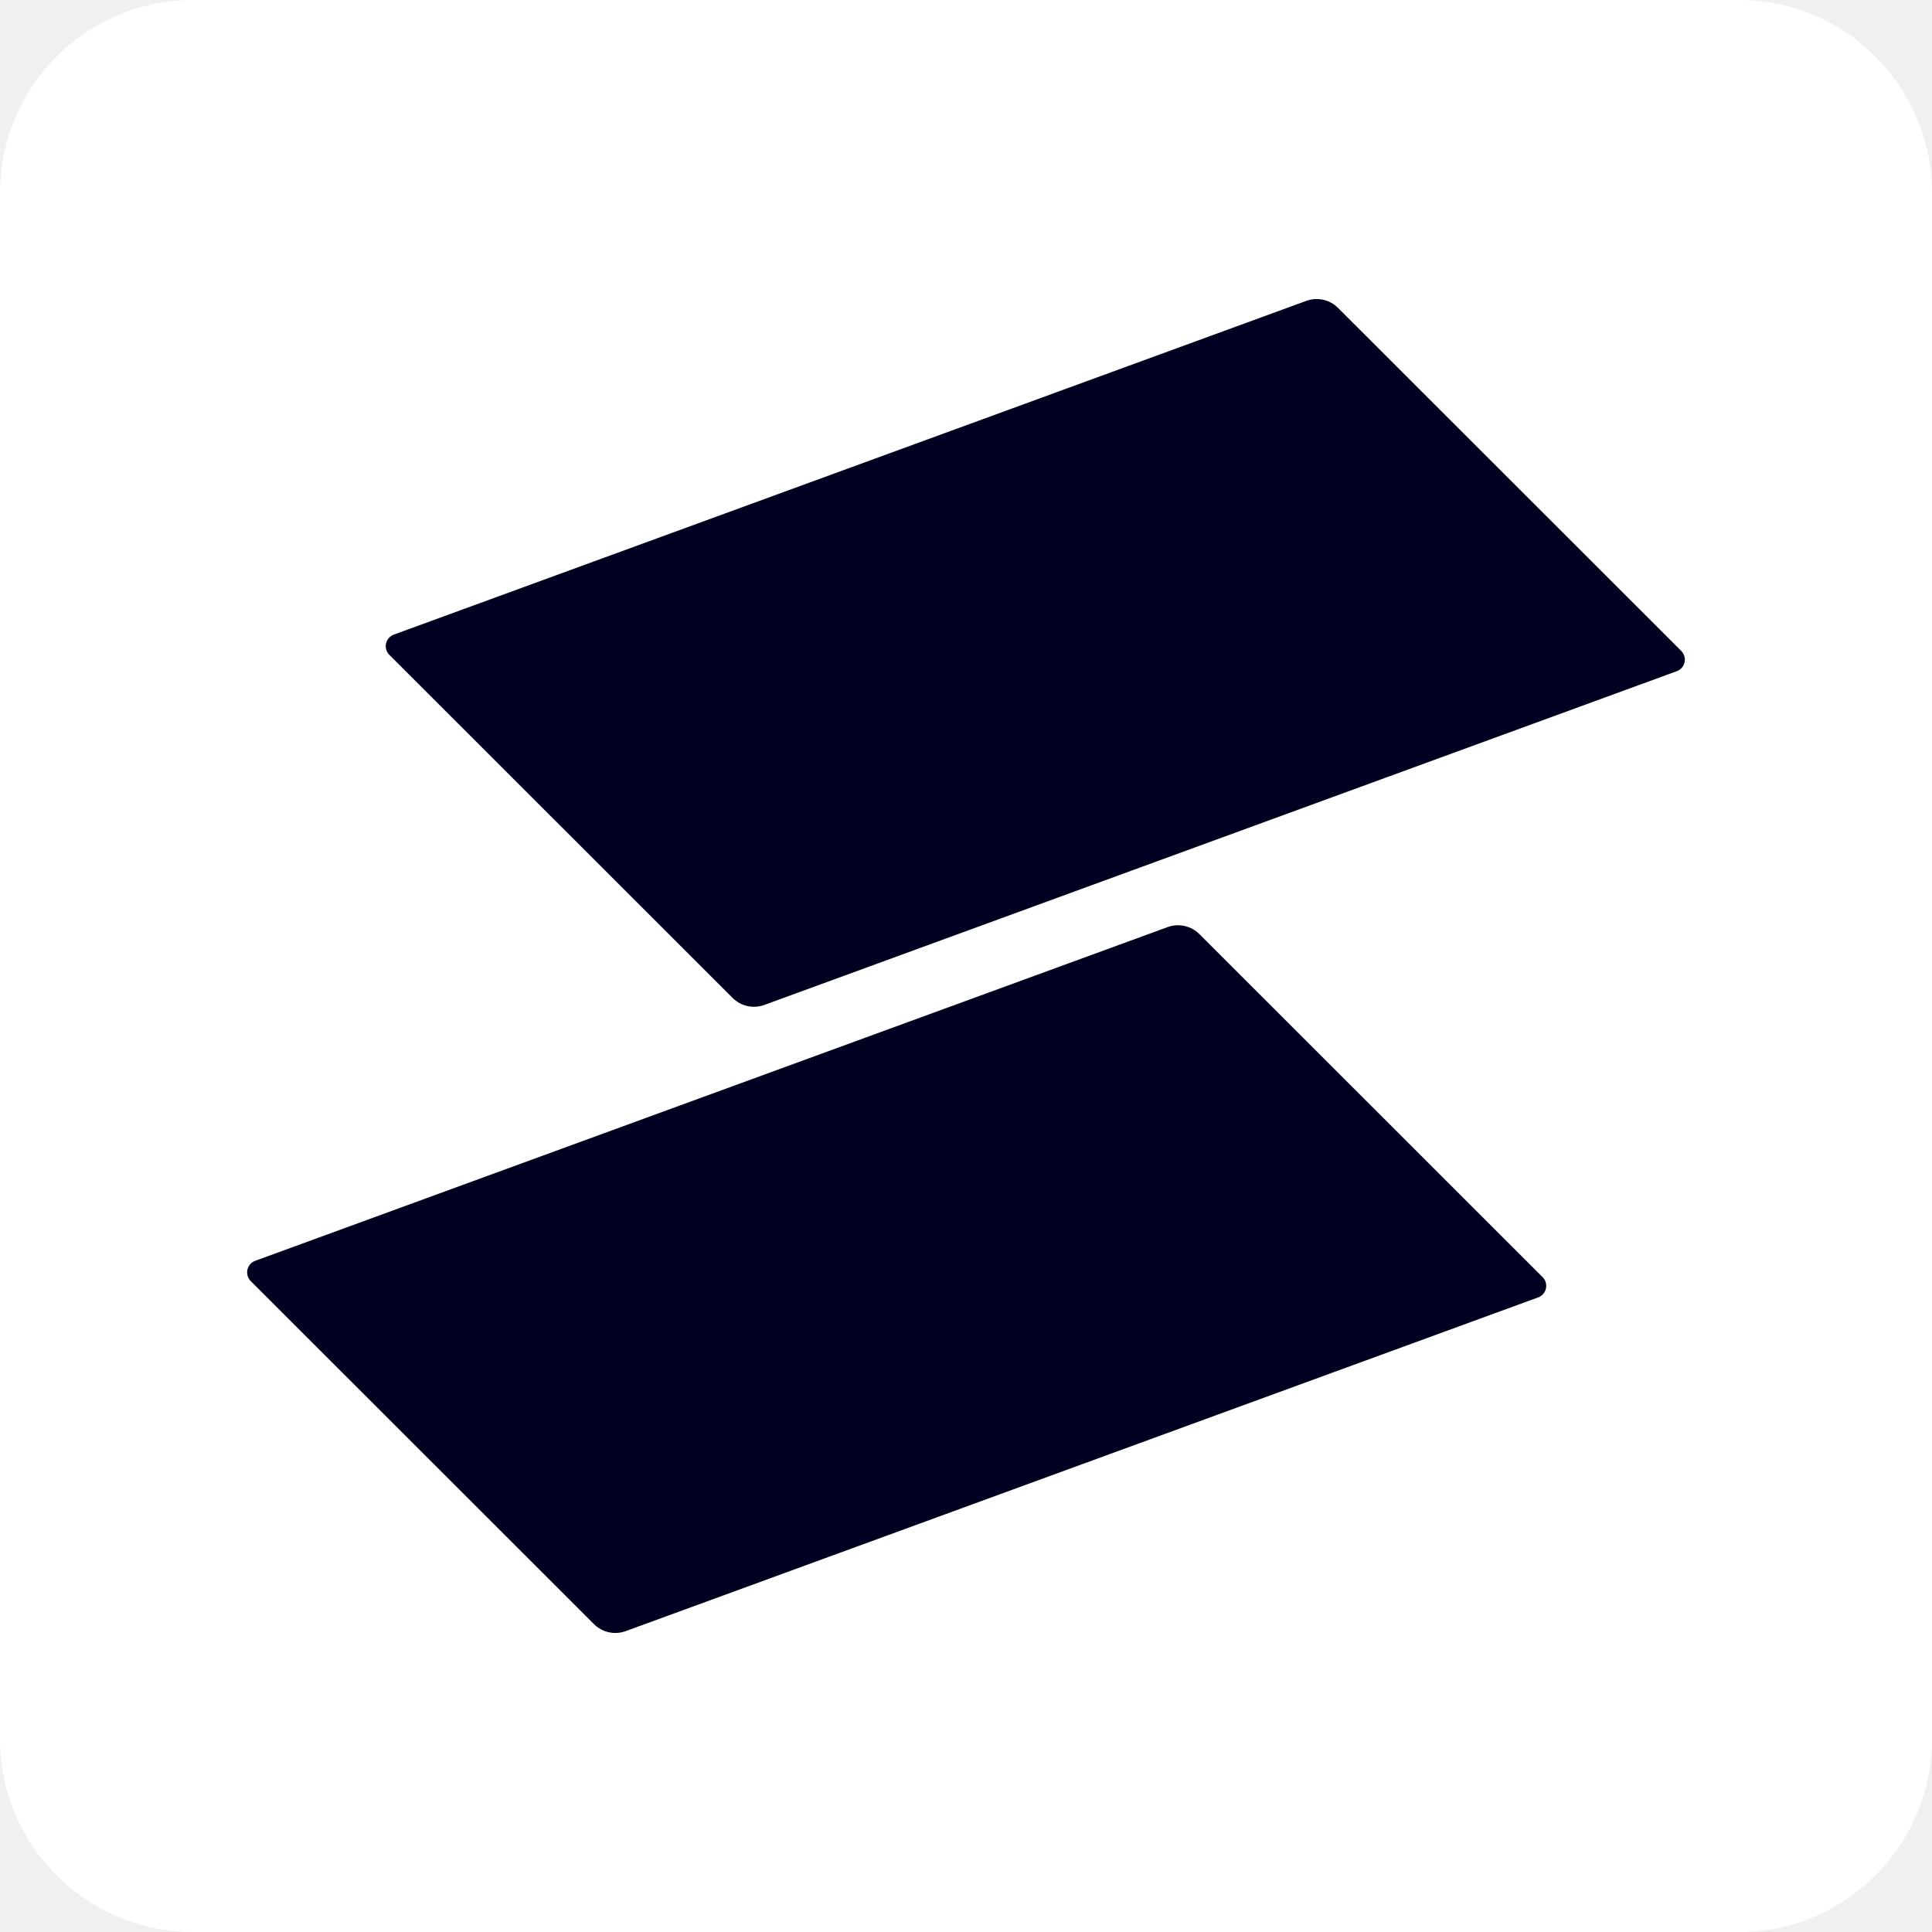
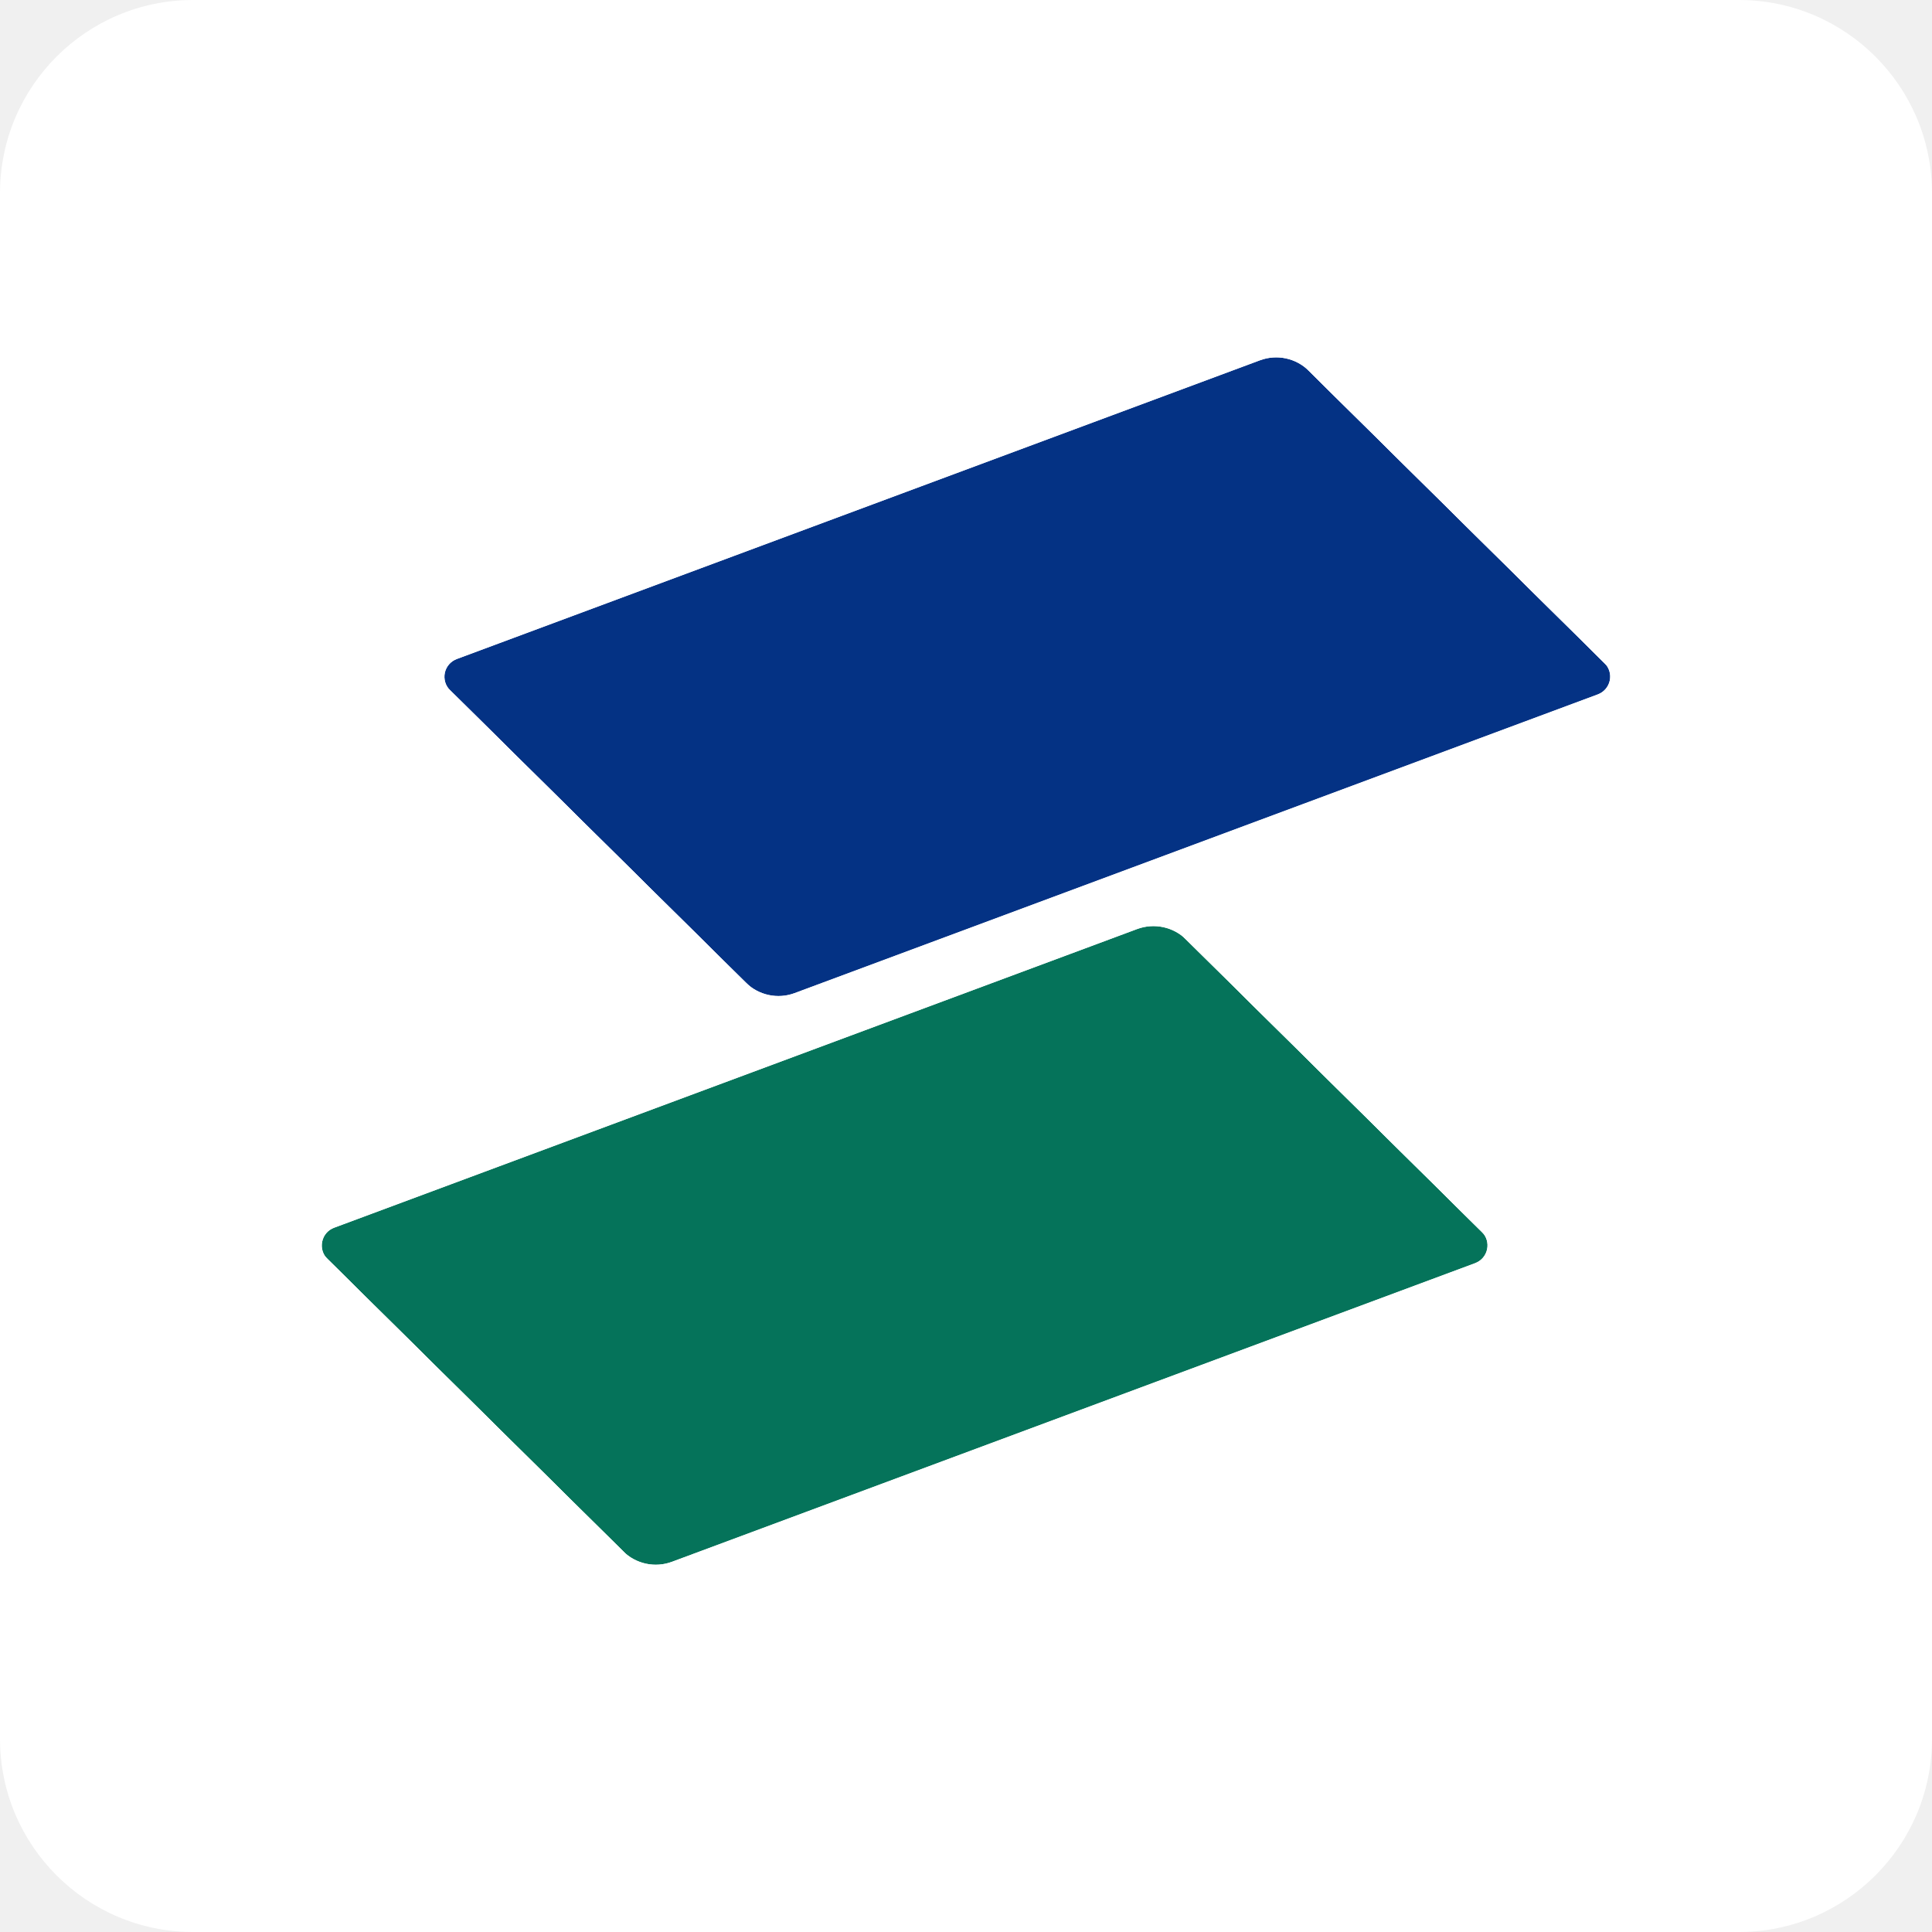
<svg xmlns="http://www.w3.org/2000/svg" version="1.1" width="1000" height="1000">
-   <style>
-     #light-icon {
-       display: inline;
-     }
-     #dark-icon {
-       display: none;
-     }
- 
-     @media (prefers-color-scheme: dark) {
-       #light-icon {
-         display: none;
-       }
-       #dark-icon {
-         display: inline;
-       }
-     }
-   </style>
-   <g id="light-icon">
-     <svg version="1.1" width="1000" height="1000">
-       <g clip-path="url(#SvgjsClipPath1051)">
-         <rect width="1000" height="1000" fill="#ffffff" />
-         <g transform="matrix(2,0,0,2,0,0)">
-           <svg version="1.1" width="500" height="500">
-             <svg width="500" zoomAndPan="magnify" viewBox="0 0 375 375" height="500" preserveAspectRatio="xMidYMid meet" version="1.0">
-               <defs>
-                 <clipPath id="1bba4486b9">
-                   <path d="M 43 58 L 297 58 L 297 196 L 43 196 Z M 43 58 " clip-rule="nonzero" />
-                 </clipPath>
-                 <clipPath id="b4f869e196">
-                   <path d="M 168.105 -0.809 L 297.305 128.32 L 171.613 254.082 L 42.414 124.953 Z M 168.105 -0.809 " clip-rule="nonzero" />
-                 </clipPath>
-                 <clipPath id="ed840e2dae">
-                   <path d="M 228.715 59.766 L 295.328 126.344 C 295.906 126.918 296.148 127.754 295.973 128.551 C 295.797 129.348 295.227 130 294.457 130.281 L 117.363 195.055 C 115.215 195.84 112.809 195.309 111.191 193.691 L 44.574 127.113 C 43.996 126.535 43.754 125.703 43.93 124.906 C 44.105 124.109 44.68 123.457 45.445 123.176 L 222.539 58.402 C 224.688 57.617 227.094 58.148 228.715 59.766 Z M 228.715 59.766 " clip-rule="nonzero" />
-                 </clipPath>
-                 <clipPath id="d78039f63d">
-                   <path d="M 0.641 0 L 253.359 0 L 253.359 137.84 L 0.641 137.84 Z M 0.641 0 " clip-rule="nonzero" />
-                 </clipPath>
-                 <clipPath id="2f38a40ec8">
-                   <path d="M 125.105 -58.809 L 254.305 70.32 L 128.613 196.082 L -0.586 66.953 Z M 125.105 -58.809 " clip-rule="nonzero" />
-                 </clipPath>
-                 <clipPath id="033e4f5102">
-                   <path d="M 185.715 1.766 L 252.328 68.344 C 252.906 68.918 253.148 69.754 252.973 70.551 C 252.797 71.348 252.227 72 251.457 72.281 L 74.363 137.055 C 72.215 137.84 69.809 137.309 68.191 135.691 L 1.574 69.113 C 0.996 68.535 0.754 67.703 0.93 66.906 C 1.105 66.109 1.68 65.457 2.445 65.176 L 179.539 0.402 C 181.688 -0.383 184.094 0.148 185.715 1.766 Z M 185.715 1.766 " clip-rule="nonzero" />
-                 </clipPath>
-                 <clipPath id="d81cfccfcb">
-                   <rect x="0" width="254" y="0" height="138" />
-                 </clipPath>
-                 <clipPath id="318f236019">
-                   <path d="M 16 179 L 270 179 L 270 317 L 16 317 Z M 16 179 " clip-rule="nonzero" />
-                 </clipPath>
-                 <clipPath id="d7a6a436ac">
-                   <path d="M 141.199 120.738 L 270.398 249.867 L 144.707 375.629 L 15.508 246.5 Z M 141.199 120.738 " clip-rule="nonzero" />
-                 </clipPath>
-                 <clipPath id="7c3d0714cb">
-                   <path d="M 201.805 181.312 L 268.422 247.891 C 269 248.465 269.242 249.297 269.066 250.098 C 268.891 250.895 268.316 251.547 267.551 251.828 L 90.457 316.598 C 88.309 317.387 85.902 316.852 84.281 315.238 L 17.668 248.66 C 17.09 248.082 16.848 247.25 17.023 246.453 C 17.199 245.656 17.77 245 18.539 244.723 L 195.633 179.949 C 197.781 179.164 200.188 179.695 201.805 181.312 Z M 201.805 181.312 " clip-rule="nonzero" />
-                 </clipPath>
-                 <clipPath id="17a3784afa">
-                   <path d="M 0.762 0.039 L 253.48 0.039 L 253.48 138 L 0.762 138 Z M 0.762 0.039 " clip-rule="nonzero" />
-                 </clipPath>
-                 <clipPath id="b4f69809fa">
-                   <path d="M 125.199 -58.262 L 254.398 70.867 L 128.707 196.629 L -0.492 67.5 Z M 125.199 -58.262 " clip-rule="nonzero" />
-                 </clipPath>
-                 <clipPath id="fcdbdc3615">
-                   <path d="M 185.805 2.312 L 252.422 68.891 C 253 69.465 253.242 70.297 253.066 71.098 C 252.891 71.895 252.316 72.547 251.551 72.828 L 74.457 137.598 C 72.309 138.387 69.902 137.852 68.281 136.238 L 1.668 69.66 C 1.09 69.082 0.848 68.25 1.023 67.453 C 1.199 66.656 1.77 66 2.539 65.723 L 179.633 0.949 C 181.781 0.164 184.188 0.695 185.805 2.312 Z M 185.805 2.312 " clip-rule="nonzero" />
-                 </clipPath>
-                 <clipPath id="7270d417b0">
-                   <rect x="0" width="254" y="0" height="138" />
-                 </clipPath>
-                 <clipPath id="a3faac2e51">
-                   <rect x="0" width="313" y="0" height="375" />
-                 </clipPath>
-                 <clipPath id="SvgjsClipPath1051">
-                   <rect width="1000" height="1000" x="0" y="0" rx="100" ry="100" />
-                 </clipPath>
-               </defs>
-               <g transform="matrix(1, 0, 0, 1, 31, 0)">
-                 <g clip-path="url(#a3faac2e51)">
-                   <g clip-path="url(#1bba4486b9)">
-                     <g clip-path="url(#b4f869e196)">
-                       <g clip-path="url(#ed840e2dae)">
-                         <g transform="matrix(1, 0, 0, 1, 43, 58)">
-                           <g clip-path="url(#d81cfccfcb)">
-                             <g clip-path="url(#d78039f63d)">
-                               <g clip-path="url(#2f38a40ec8)">
-                                 <g clip-path="url(#033e4f5102)">
-                                   <path fill="#000120" d="M 124.613 -59.297 L 254.797 70.809 L 129.105 196.57 L -1.078 66.465 Z M 124.613 -59.297 " fill-opacity="1" fill-rule="nonzero" />
-                                 </g>
-                               </g>
-                             </g>
-                           </g>
-                         </g>
-                       </g>
-                     </g>
-                   </g>
-                   <g clip-path="url(#318f236019)">
-                     <g clip-path="url(#d7a6a436ac)">
-                       <g clip-path="url(#7c3d0714cb)">
-                         <g transform="matrix(1, 0, 0, 1, 16, 179)">
-                           <g clip-path="url(#7270d417b0)">
-                             <g clip-path="url(#17a3784afa)">
-                               <g clip-path="url(#b4f69809fa)">
-                                 <g clip-path="url(#fcdbdc3615)">
-                                   <path fill="#000120" d="M 124.707 -58.754 L 254.891 71.355 L 129.199 197.117 L -0.984 67.008 Z M 124.707 -58.754 " fill-opacity="1" fill-rule="nonzero" />
-                                 </g>
-                               </g>
-                             </g>
-                           </g>
+   <g clip-path="url(#SvgjsClipPath1065)">
+     <rect width="1000" height="1000" fill="#ffffff" />
+     <g transform="matrix(7.692308,0,0,7.692308,115.3846,0)">
+       <svg version="1.1" width="100" height="130">
+         <svg width="100" height="130" viewBox="0 0 100 130" fill="none">
+           <mask id="mask0_593_78" style="mask-type:luminance" maskUnits="userSpaceOnUse" x="0" y="0" width="100" height="130">
+             <path d="M100 0H0V129.333H100V0Z" fill="white" />
+           </mask>
+           <g mask="url(#mask0_593_78)">
+             <mask id="mask1_593_78" style="mask-type:luminance" maskUnits="userSpaceOnUse" x="14" y="24" width="81" height="44">
+               <path d="M14.666 24H94.666V68H14.666V24Z" fill="white" />
+             </mask>
+             <g mask="url(#mask1_593_78)">
+               <mask id="mask2_593_78" style="mask-type:luminance" maskUnits="userSpaceOnUse" x="14" y="5" width="81" height="81">
+                 <path d="M53.64 5.74L94.021 45.662L54.708 85.427L14.328 45.5L53.64 5.74Z" fill="white" />
+               </mask>
+               <g mask="url(#mask2_593_78)">
+                 <mask id="mask3_593_78" style="mask-type:luminance" maskUnits="userSpaceOnUse" x="14" y="24" width="80" height="44">
+                   <path d="M73.073 24.953L92.968 44.62C93.276 44.927 93.411 45.37 93.317 45.797C93.224 46.224 92.922 46.573 92.515 46.724L38.474 66.823C37.333 67.25 36.047 66.974 35.177 66.115L15.286 46.448C14.974 46.141 14.843 45.698 14.932 45.271C15.026 44.844 15.328 44.495 15.734 44.344L69.776 24.245C70.922 23.818 72.208 24.094 73.073 24.953Z" fill="white" />
+                 </mask>
+                 <g mask="url(#mask3_593_78)">
+                   <mask id="mask4_593_78" style="mask-type:luminance" maskUnits="userSpaceOnUse" x="14" y="24" width="81" height="44">
+                     <path d="M94.666 24H14.666V68H94.666V24Z" fill="white" />
+                   </mask>
+                   <g mask="url(#mask4_593_78)">
+                     <mask id="mask5_593_78" style="mask-type:luminance" maskUnits="userSpaceOnUse" x="14" y="24" width="80" height="44">
+                       <path d="M14.718 24H93.437V67.469H14.718V24Z" fill="white" />
+                     </mask>
+                     <g mask="url(#mask5_593_78)">
+                       <mask id="mask6_593_78" style="mask-type:luminance" maskUnits="userSpaceOnUse" x="14" y="5" width="81" height="81">
+                         <path d="M53.64 5.74L94.02 45.662L54.708 85.427L14.328 45.5L53.64 5.74Z" fill="white" />
+                       </mask>
+                       <g mask="url(#mask6_593_78)">
+                         <mask id="mask7_593_78" style="mask-type:luminance" maskUnits="userSpaceOnUse" x="14" y="24" width="80" height="44">
+                           <path d="M73.072 24.953L92.968 44.62C93.275 44.927 93.411 45.37 93.317 45.797C93.223 46.224 92.921 46.573 92.515 46.724L38.473 66.823C37.333 67.25 36.046 66.974 35.176 66.115L15.286 46.448C14.973 46.141 14.843 45.698 14.932 45.271C15.025 44.844 15.328 44.495 15.734 44.344L69.775 24.245C70.921 23.818 72.208 24.094 73.072 24.953Z" fill="white" />
+                         </mask>
+                         <g mask="url(#mask7_593_78)">
+                           <path d="M53.171 5.276L94.333 45.969L55.02 85.735L13.859 45.042L53.171 5.276Z" fill="#043284" />
                        </g>
                      </g>
                    </g>
                  </g>
                </g>
              </g>
-             </svg>
-           </svg>
-         </g>
-       </g>
-     </svg>
-   </g>
-   <g id="dark-icon">
-     <svg version="1.1" width="1000" height="1000">
-       <g>
-         <g transform="matrix(2,0,0,2,0,0)">
-           <svg version="1.1" width="500" height="500">
-             <svg width="500" zoomAndPan="magnify" viewBox="0 0 375 375" height="500" preserveAspectRatio="xMidYMid meet" version="1.0">
-               <defs>
-                 <clipPath id="3047bdea2f">
-                   <path d="M 43 58 L 297 58 L 297 196 L 43 196 Z M 43 58 " clip-rule="nonzero" />
-                 </clipPath>
-                 <clipPath id="d2dbe43df1">
-                   <path d="M 168.105 -0.809 L 297.305 128.32 L 171.613 254.082 L 42.414 124.953 Z M 168.105 -0.809 " clip-rule="nonzero" />
-                 </clipPath>
-                 <clipPath id="17f5cfac8c">
-                   <path d="M 228.715 59.766 L 295.328 126.344 C 295.906 126.918 296.148 127.754 295.973 128.551 C 295.797 129.348 295.227 130 294.457 130.281 L 117.363 195.055 C 115.215 195.84 112.809 195.309 111.191 193.691 L 44.574 127.113 C 43.996 126.535 43.754 125.703 43.93 124.906 C 44.105 124.109 44.68 123.457 45.445 123.176 L 222.539 58.402 C 224.688 57.617 227.094 58.148 228.715 59.766 Z M 228.715 59.766 " clip-rule="nonzero" />
-                 </clipPath>
-                 <clipPath id="908f50b550">
-                   <path d="M 0.641 0 L 253.359 0 L 253.359 137.84 L 0.641 137.84 Z M 0.641 0 " clip-rule="nonzero" />
-                 </clipPath>
-                 <clipPath id="34a4bd8ebf">
-                   <path d="M 125.105 -58.809 L 254.305 70.32 L 128.613 196.082 L -0.586 66.953 Z M 125.105 -58.809 " clip-rule="nonzero" />
-                 </clipPath>
-                 <clipPath id="19495fc0b2">
-                   <path d="M 185.715 1.766 L 252.328 68.344 C 252.906 68.918 253.148 69.754 252.973 70.551 C 252.797 71.348 252.227 72 251.457 72.281 L 74.363 137.055 C 72.215 137.84 69.809 137.309 68.191 135.691 L 1.574 69.113 C 0.996 68.535 0.754 67.703 0.93 66.906 C 1.105 66.109 1.68 65.457 2.445 65.176 L 179.539 0.402 C 181.688 -0.383 184.094 0.148 185.715 1.766 Z M 185.715 1.766 " clip-rule="nonzero" />
-                 </clipPath>
-                 <clipPath id="0c7206660d">
-                   <rect x="0" width="254" y="0" height="138" />
-                 </clipPath>
-                 <clipPath id="bb1938c410">
-                   <path d="M 16 179 L 270 179 L 270 317 L 16 317 Z M 16 179 " clip-rule="nonzero" />
-                 </clipPath>
-                 <clipPath id="e283dcb203">
-                   <path d="M 141.199 120.738 L 270.398 249.867 L 144.707 375.629 L 15.508 246.5 Z M 141.199 120.738 " clip-rule="nonzero" />
-                 </clipPath>
-                 <clipPath id="eefa43150f">
-                   <path d="M 201.805 181.312 L 268.422 247.891 C 269 248.465 269.242 249.297 269.066 250.098 C 268.891 250.895 268.316 251.547 267.551 251.828 L 90.457 316.598 C 88.309 317.387 85.902 316.852 84.281 315.238 L 17.668 248.66 C 17.09 248.082 16.848 247.25 17.023 246.453 C 17.199 245.656 17.77 245 18.539 244.723 L 195.633 179.949 C 197.781 179.164 200.188 179.695 201.805 181.312 Z M 201.805 181.312 " clip-rule="nonzero" />
-                 </clipPath>
-                 <clipPath id="4a740dae78">
-                   <path d="M 0.762 0.039 L 253.48 0.039 L 253.48 138 L 0.762 138 Z M 0.762 0.039 " clip-rule="nonzero" />
-                 </clipPath>
-                 <clipPath id="f34e25273d">
-                   <path d="M 125.199 -58.262 L 254.398 70.867 L 128.707 196.629 L -0.492 67.5 Z M 125.199 -58.262 " clip-rule="nonzero" />
-                 </clipPath>
-                 <clipPath id="998c31b958">
-                   <path d="M 185.805 2.312 L 252.422 68.891 C 253 69.465 253.242 70.297 253.066 71.098 C 252.891 71.895 252.316 72.547 251.551 72.828 L 74.457 137.598 C 72.309 138.387 69.902 137.852 68.281 136.238 L 1.668 69.66 C 1.09 69.082 0.848 68.25 1.023 67.453 C 1.199 66.656 1.77 66 2.539 65.723 L 179.633 0.949 C 181.781 0.164 184.188 0.695 185.805 2.312 Z M 185.805 2.312 " clip-rule="nonzero" />
-                 </clipPath>
-                 <clipPath id="d1535b1656">
-                   <rect x="0" width="254" y="0" height="138" />
-                 </clipPath>
-                 <clipPath id="1c98a874ef">
-                   <rect x="0" width="313" y="0" height="375" />
-                 </clipPath>
-               </defs>
-               <g transform="matrix(1, 0, 0, 1, 31, 0)">
-                 <g clip-path="url(#1c98a874ef)">
-                   <g clip-path="url(#3047bdea2f)">
-                     <g clip-path="url(#d2dbe43df1)">
-                       <g clip-path="url(#17f5cfac8c)">
-                         <g transform="matrix(1, 0, 0, 1, 43, 58)">
-                           <g clip-path="url(#0c7206660d)">
-                             <g clip-path="url(#908f50b550)">
-                               <g clip-path="url(#34a4bd8ebf)">
-                                 <g clip-path="url(#19495fc0b2)">
-                                   <path fill="#f2f2f2" d="M 124.613 -59.297 L 254.797 70.809 L 129.105 196.57 L -1.078 66.465 Z M 124.613 -59.297 " fill-opacity="1" fill-rule="nonzero" />
-                                 </g>
-                               </g>
-                             </g>
-                           </g>
-                         </g>
-                       </g>
-                     </g>
-                   </g>
-                   <g clip-path="url(#bb1938c410)">
-                     <g clip-path="url(#e283dcb203)">
-                       <g clip-path="url(#eefa43150f)">
-                         <g transform="matrix(1, 0, 0, 1, 16, 179)">
-                           <g clip-path="url(#d1535b1656)">
-                             <g clip-path="url(#4a740dae78)">
-                               <g clip-path="url(#f34e25273d)">
-                                 <g clip-path="url(#998c31b958)">
-                                   <path fill="#f2f2f2" d="M 124.707 -58.754 L 254.891 71.355 L 129.199 197.117 L -0.984 67.008 Z M 124.707 -58.754 " fill-opacity="1" fill-rule="nonzero" />
-                                 </g>
-                               </g>
-                             </g>
-                           </g>
+             </g>
+             <mask id="mask8_593_78" style="mask-type:luminance" maskUnits="userSpaceOnUse" x="5" y="61" width="81" height="45">
+               <path d="M5.333 61.334H85.333V105.333H5.333V61.334Z" fill="white" />
+             </mask>
+             <g mask="url(#mask8_593_78)">
+               <mask id="mask9_593_78" style="mask-type:luminance" maskUnits="userSpaceOnUse" x="6" y="44" width="80" height="80">
+                 <path d="M45.385 44.005L85.766 83.933L46.458 123.693L6.073 83.766L45.385 44.005Z" fill="white" />
+               </mask>
+               <g mask="url(#mask9_593_78)">
+                 <mask id="mask10_593_78" style="mask-type:luminance" maskUnits="userSpaceOnUse" x="6" y="62" width="80" height="44">
+                   <path d="M64.818 63.219L84.713 82.891C85.021 83.198 85.156 83.641 85.062 84.063C84.974 84.49 84.672 84.839 84.26 84.995L30.219 105.089C29.078 105.516 27.791 105.24 26.922 104.38L7.031 84.714C6.719 84.406 6.588 83.964 6.682 83.537C6.771 83.11 7.073 82.761 7.484 82.61L61.521 62.511C62.666 62.089 63.953 62.365 64.818 63.219Z" fill="white" />
+                 </mask>
+                 <g mask="url(#mask10_593_78)">
+                   <mask id="mask11_593_78" style="mask-type:luminance" maskUnits="userSpaceOnUse" x="5" y="61" width="81" height="45">
+                     <path d="M85.333 61.334H5.333V105.333H85.333V61.334Z" fill="white" />
+                   </mask>
+                   <g mask="url(#mask11_593_78)">
+                     <mask id="mask12_593_78" style="mask-type:luminance" maskUnits="userSpaceOnUse" x="6" y="62" width="80" height="44">
+                       <path d="M6.401 62.026H85.333V105.334H6.401V62.026Z" fill="white" />
+                     </mask>
+                     <g mask="url(#mask12_593_78)">
+                       <mask id="mask13_593_78" style="mask-type:luminance" maskUnits="userSpaceOnUse" x="6" y="44" width="80" height="80">
+                         <path d="M45.385 44.005L85.766 83.933L46.458 123.693L6.073 83.766L45.385 44.005Z" fill="white" />
+                       </mask>
+                       <g mask="url(#mask13_593_78)">
+                         <mask id="mask14_593_78" style="mask-type:luminance" maskUnits="userSpaceOnUse" x="6" y="62" width="80" height="44">
+                           <path d="M64.818 63.219L84.713 82.891C85.021 83.198 85.156 83.641 85.062 84.063C84.974 84.49 84.672 84.839 84.26 84.995L30.219 105.089C29.078 105.516 27.791 105.24 26.922 104.38L7.031 84.714C6.719 84.406 6.588 83.964 6.682 83.537C6.771 83.11 7.073 82.761 7.484 82.61L61.521 62.511C62.666 62.089 63.953 62.365 64.818 63.219Z" fill="white" />
+                         </mask>
+                         <g mask="url(#mask14_593_78)">
+                           <path d="M44.917 43.547L86.078 84.24L46.766 124L5.609 83.307L44.917 43.547Z" fill="#05735A" />
                        </g>
                      </g>
                    </g>
                  </g>
                </g>
              </g>
-             </svg>
-           </svg>
-         </g>
-       </g>
-     </svg>
+             </g>
+           </g>
+         </svg>
+       </svg>
+     </g>
  </g>
+   <defs>
+     <clipPath id="SvgjsClipPath1065">
+       <rect width="1000" height="1000" x="0" y="0" rx="100" ry="100" />
+     </clipPath>
+   </defs>
</svg>
